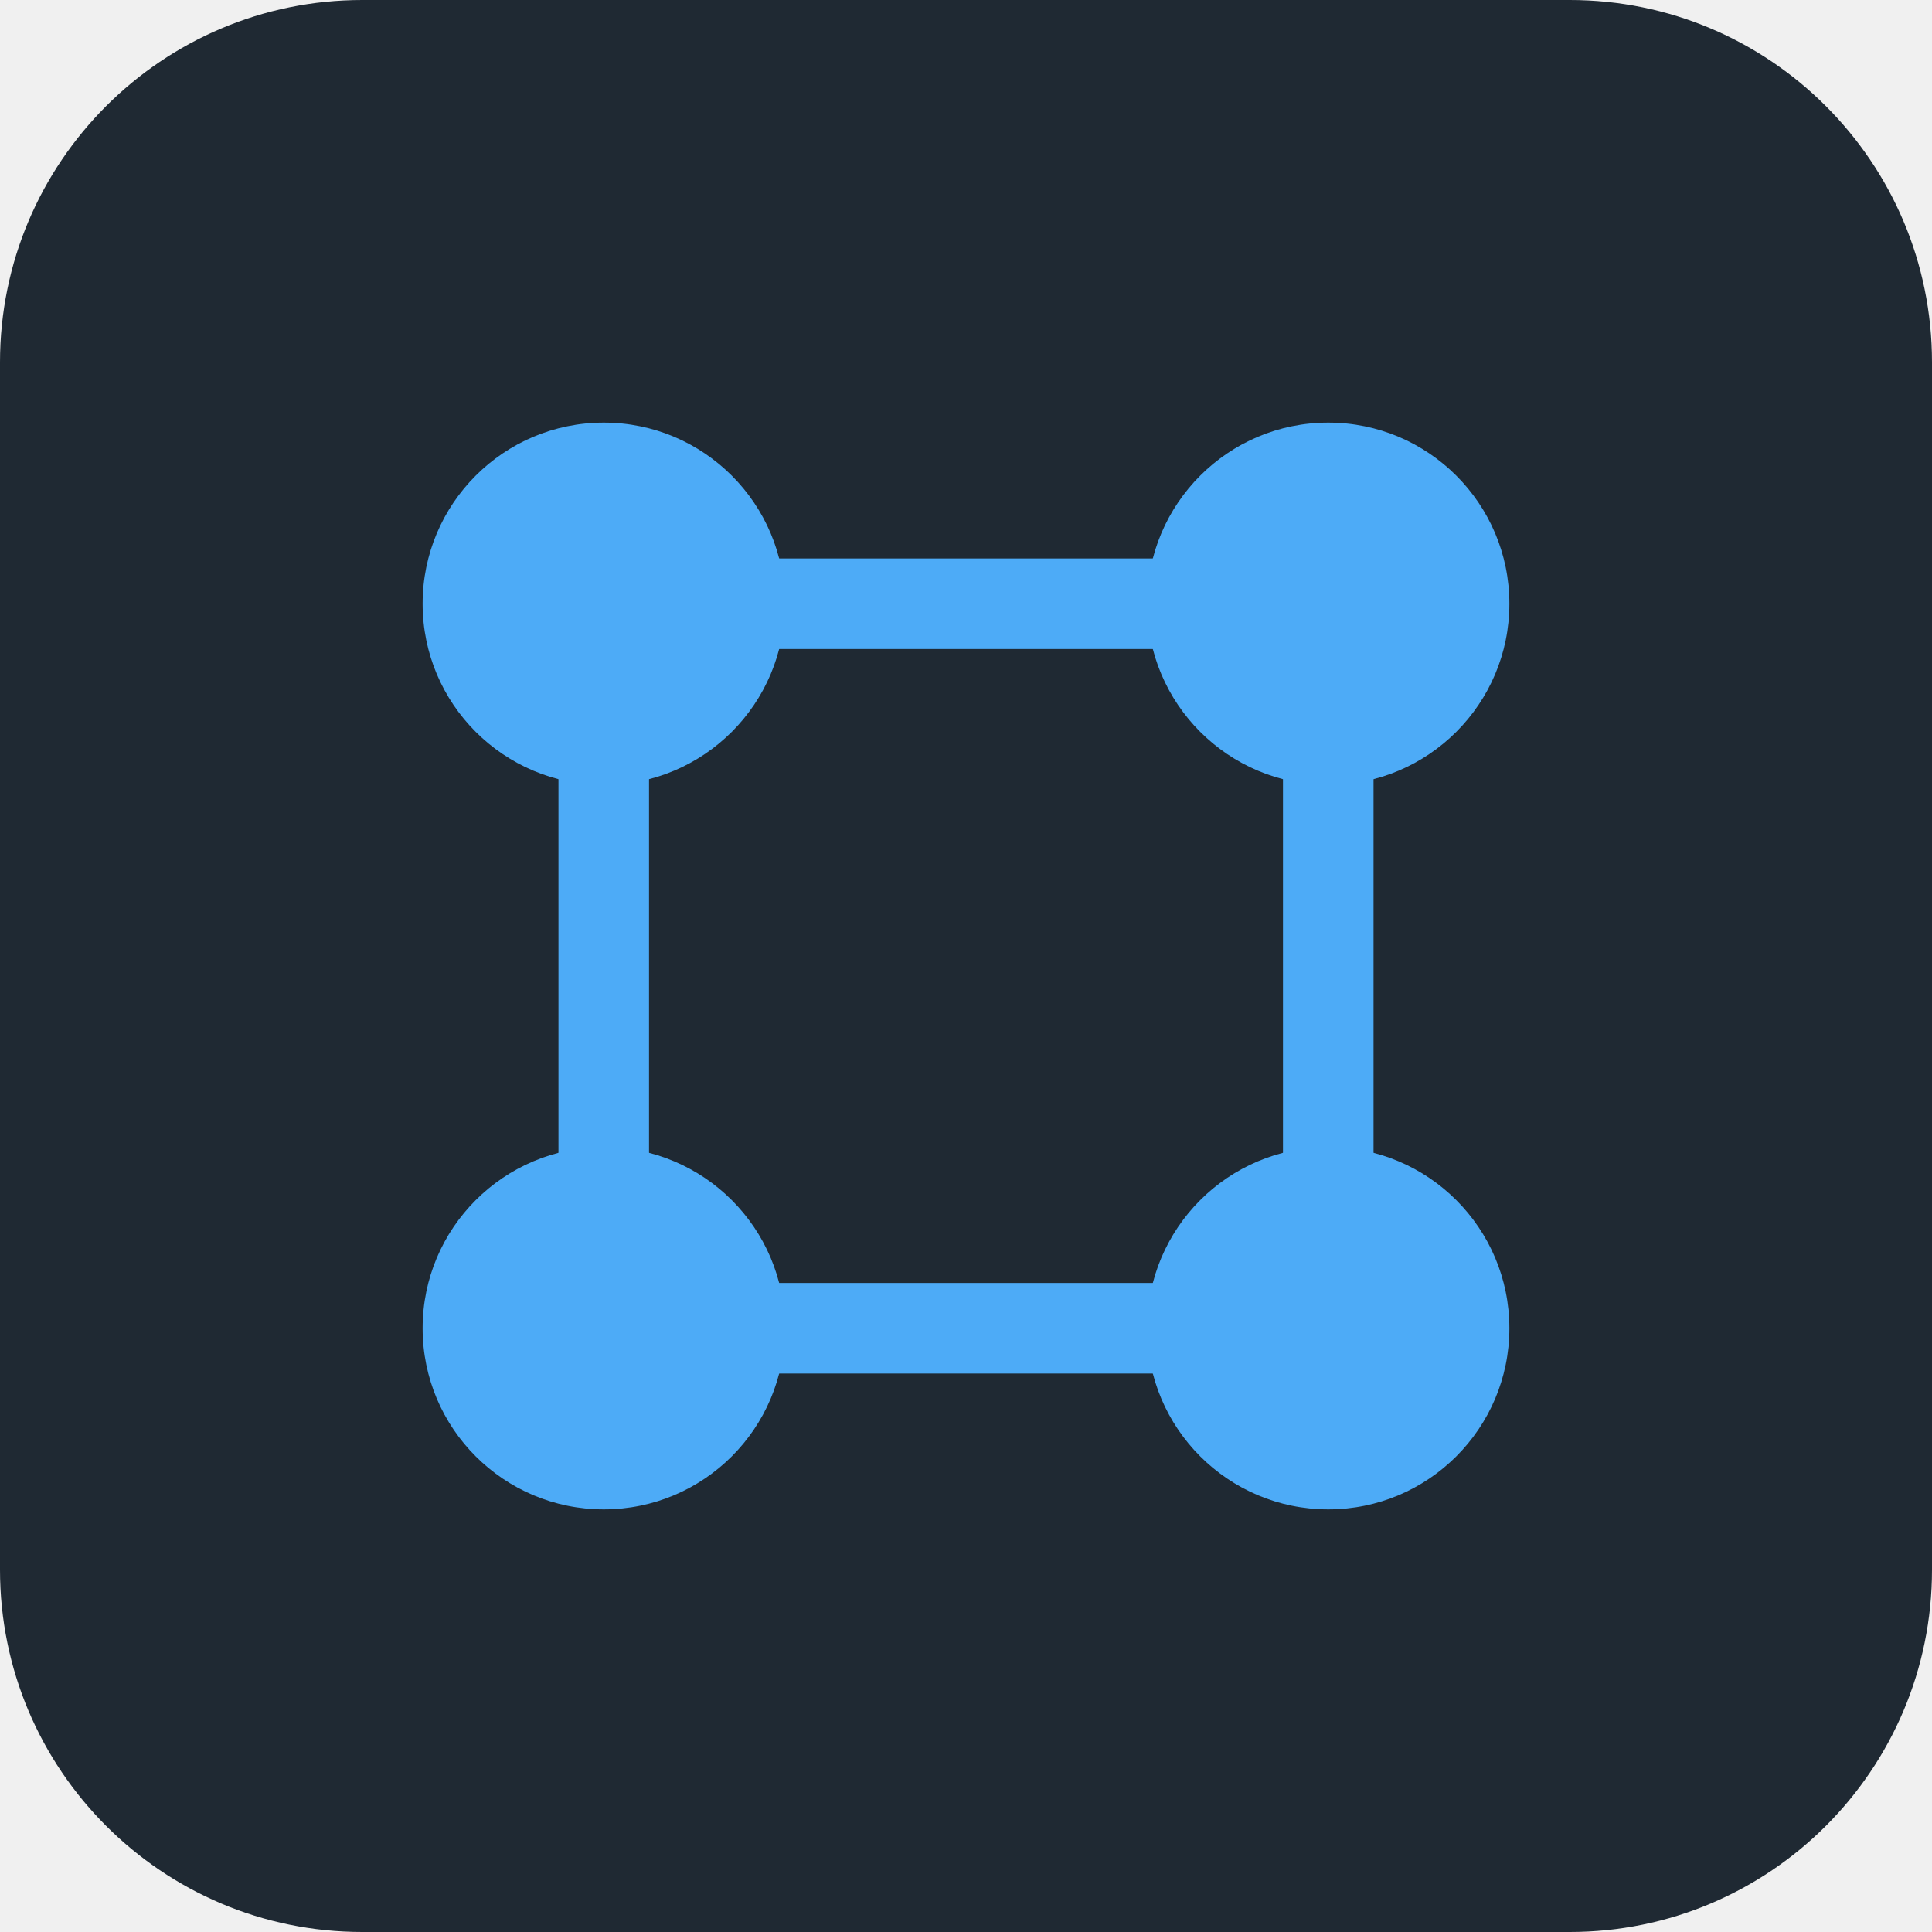
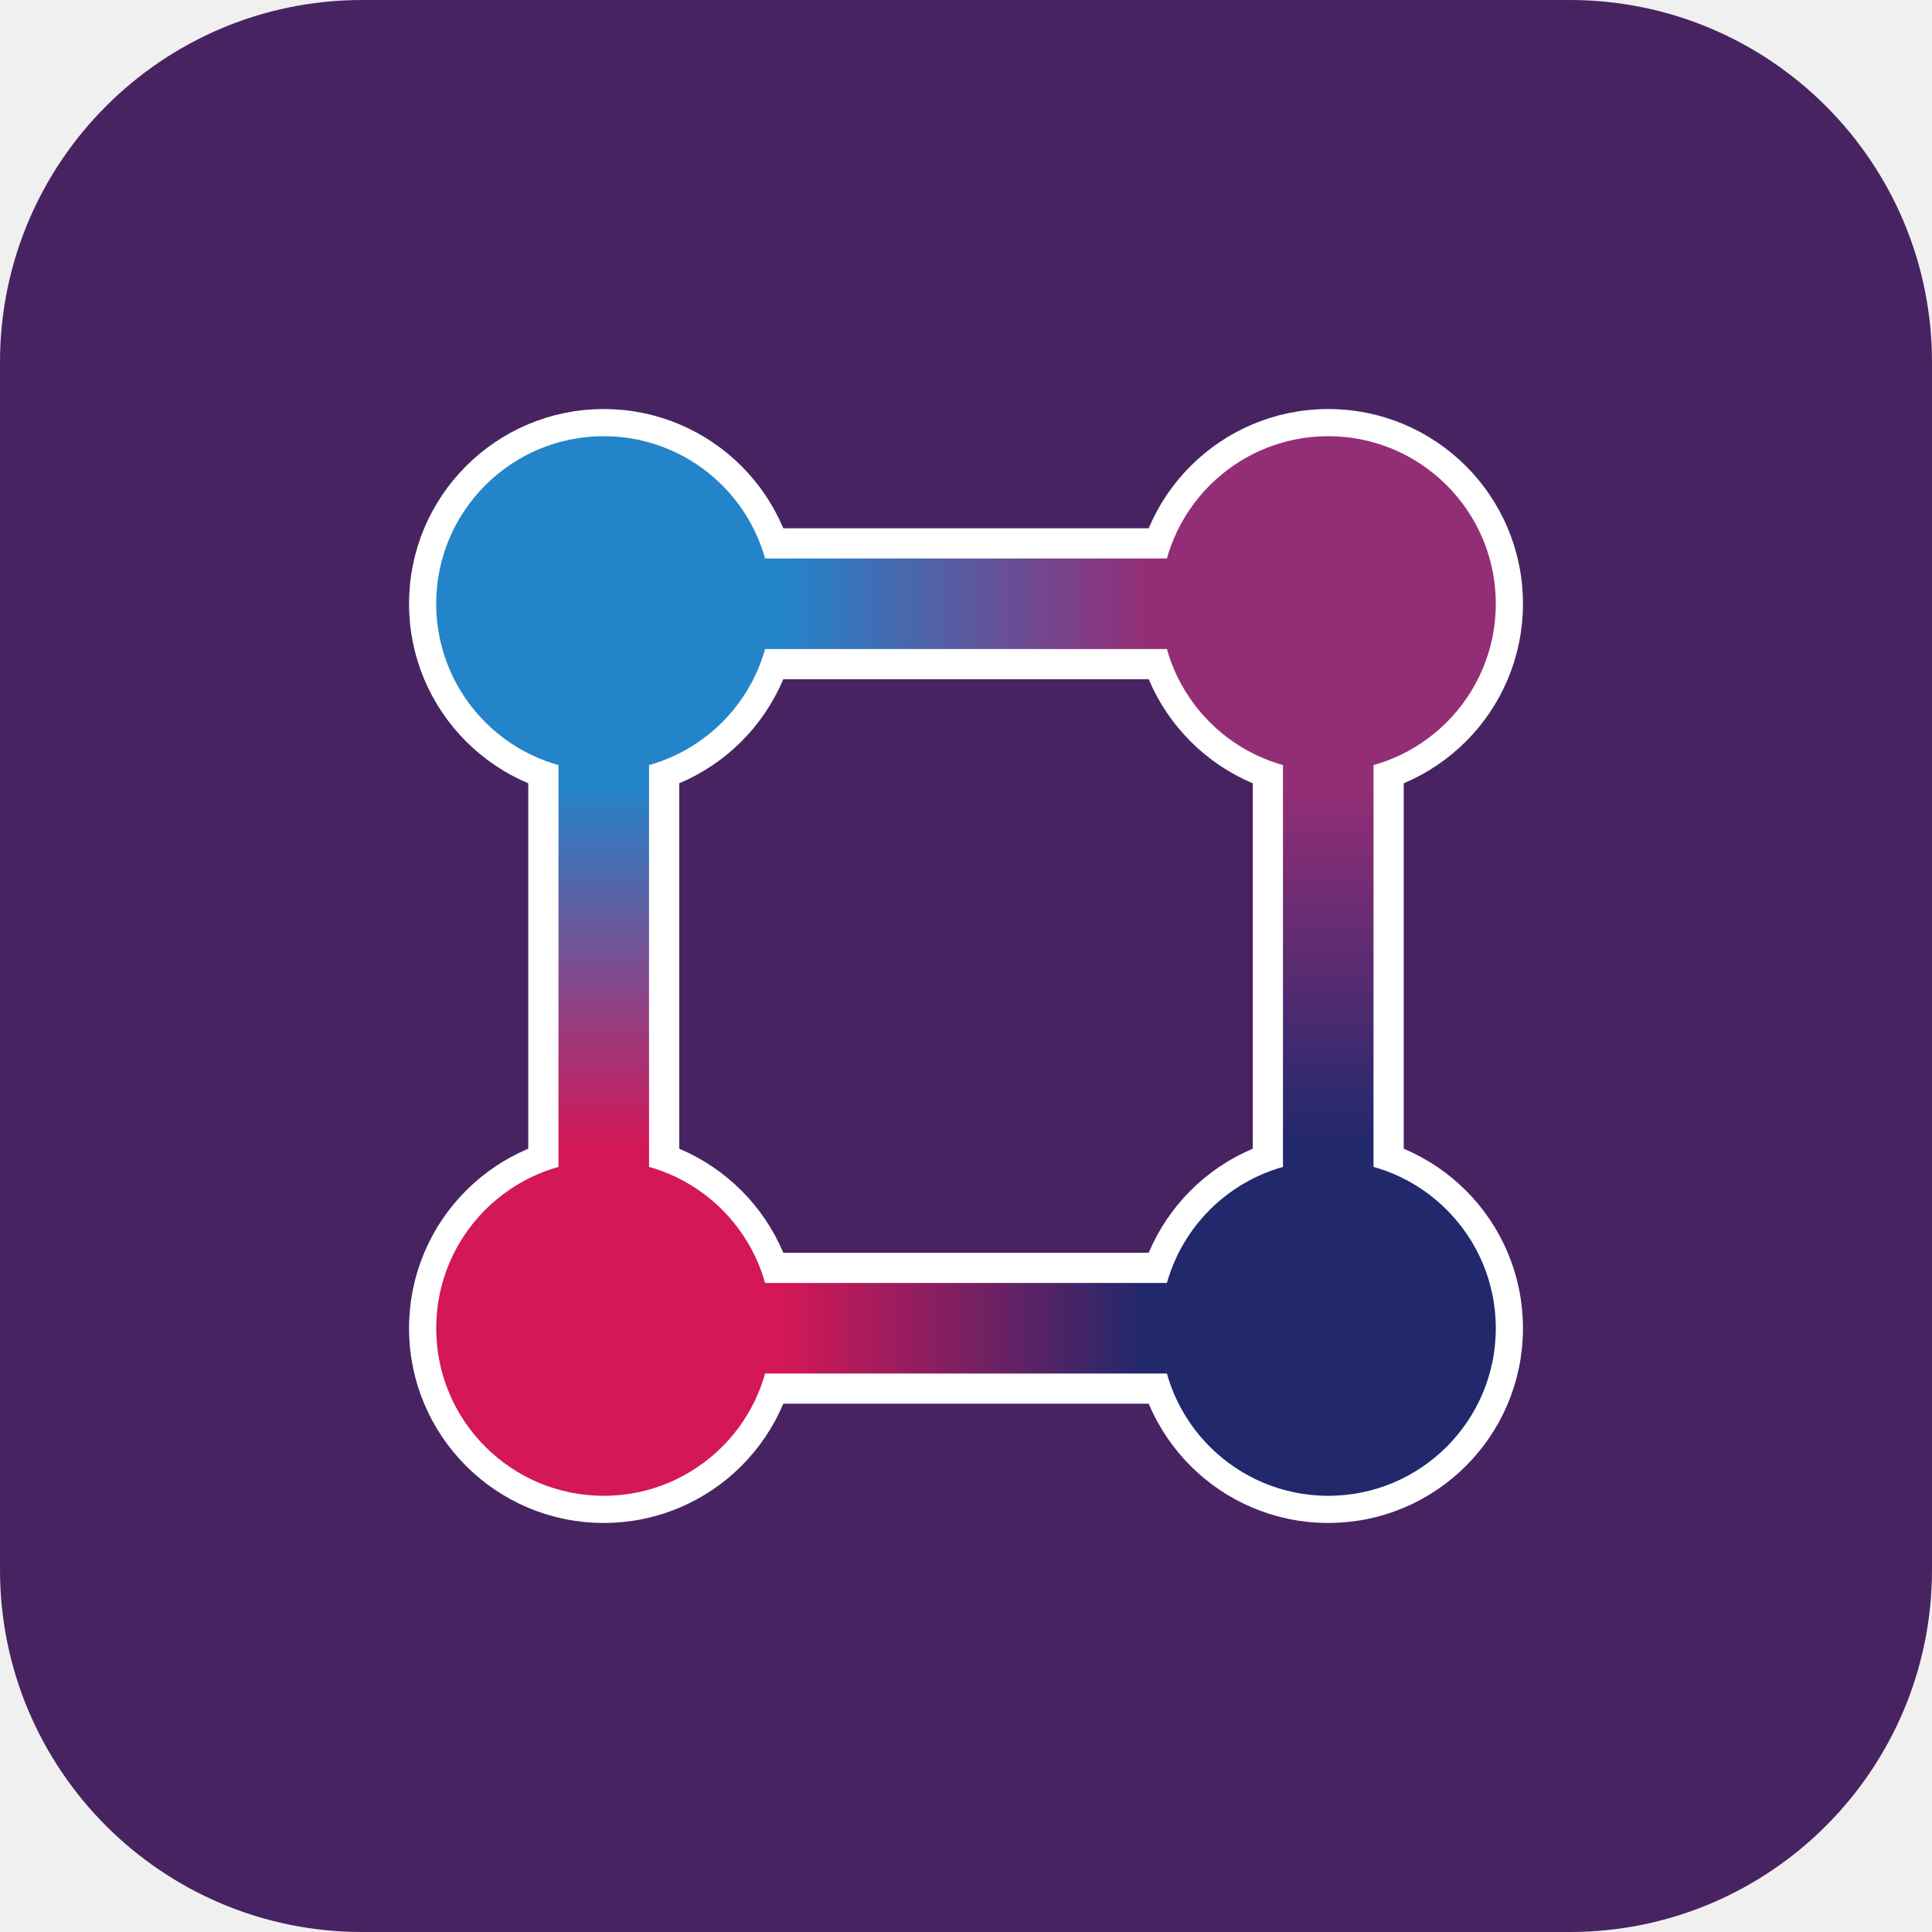
- <svg xmlns="http://www.w3.org/2000/svg" viewBox="0 0 64 64" width="64" height="64">
-   <rect width="64" height="64" rx="12" fill="#1f2933" />
-   <g fill="#4dabf7">
-     <circle cx="20" cy="20" r="6" />
-     <circle cx="44" cy="20" r="6" />
-     <circle cx="20" cy="44" r="6" />
-     <circle cx="44" cy="44" r="6" />
+ <svg xmlns="http://www.w3.org/2000/svg" xmlns:xlink="http://www.w3.org/1999/xlink" viewBox="0 0 64 64" width="64" height="64" version="1.1" id="svg7">
+   <defs id="defs7">
+     <linearGradient id="linearGradient41">
+       <stop style="stop-color:#21286c;stop-opacity:1;" offset="0" id="stop40" />
+       <stop style="stop-color:#d31757;stop-opacity:1;" offset="1" id="stop41" />
+     </linearGradient>
+     <linearGradient id="linearGradient38">
+       <stop style="stop-color:#932e76;stop-opacity:1;" offset="0" id="stop38" />
+       <stop style="stop-color:#21286c;stop-opacity:1;" offset="1" id="stop37" />
+     </linearGradient>
+     <linearGradient id="linearGradient36">
+       <stop style="stop-color:#2384ca;stop-opacity:1;" offset="0" id="stop35" />
+       <stop style="stop-color:#932e76;stop-opacity:1;" offset="1" id="stop36" />
+     </linearGradient>
+     <linearGradient id="linearGradient31">
+       <stop style="stop-color:#2384ca;stop-opacity:1;" offset="0" id="stop31" />
+       <stop style="stop-color:#d31757;stop-opacity:1;" offset="1" id="stop32" />
+     </linearGradient>
+     <linearGradient xlink:href="#linearGradient31" id="linearGradient32" x1="20" y1="26" x2="20" y2="38" gradientUnits="userSpaceOnUse" spreadMethod="pad" />
+     <linearGradient xlink:href="#linearGradient38" id="linearGradient33" gradientUnits="userSpaceOnUse" x1="20" y1="26" x2="20" y2="38" spreadMethod="pad" gradientTransform="translate(24)" />
+     <linearGradient xlink:href="#linearGradient41" id="linearGradient34" gradientUnits="userSpaceOnUse" gradientTransform="rotate(90,20,44)" x1="20" y1="26" x2="20" y2="38" spreadMethod="pad" />
+     <linearGradient xlink:href="#linearGradient36" id="linearGradient35" gradientUnits="userSpaceOnUse" gradientTransform="matrix(0,1,1,0,1e-6,0)" x1="20" y1="26" x2="20" y2="38" spreadMethod="pad" />
+   </defs>
+   <rect width="64" height="64" rx="12" fill="#1f2933" id="rect1" style="fill:#482362;fill-opacity:1" />
+   <circle cx="20" cy="20" r="6" id="circle1" style="fill:#2384ca;fill-opacity:1" />
+   <circle cx="44" cy="20" r="6" id="circle2" style="fill:#932e76;fill-opacity:1" />
+   <circle cx="20" cy="44" r="6" id="circle3" style="fill:#d31757;fill-opacity:1" />
+   <circle cx="44" cy="44" r="6" id="circle4" style="fill:#21286c;fill-opacity:1" />
+   <g id="g62" style="stroke:#ffffff;stroke-opacity:1;stroke-width:5;stroke-dasharray:none">
+     <path style="fill:#482362;fill-opacity:1;stroke:#ffffff;stroke-width:5;stroke-dasharray:none;stroke-opacity:1" d="M 20,20 V 44" id="path59" />
+     <path style="fill:#482362;fill-opacity:1;stroke:#ffffff;stroke-width:5;stroke-dasharray:none;stroke-opacity:1" d="M 44,20 V 44" id="path60" />
+     <path style="fill:#482362;fill-opacity:1;stroke:#ffffff;stroke-width:5;stroke-dasharray:none;stroke-opacity:1" d="M 44,44 H 20" id="path61" />
+     <path style="fill:#482362;fill-opacity:1;stroke:#ffffff;stroke-width:5;stroke-dasharray:none;stroke-opacity:1" d="M 20,20 H 44" id="path62" />
  </g>
-   <g stroke="#4dabf7" stroke-width="3">
-     <line x1="20" y1="20" x2="44" y2="20" />
-     <line x1="20" y1="20" x2="20" y2="44" />
-     <line x1="44" y1="20" x2="44" y2="44" />
-     <line x1="20" y1="44" x2="44" y2="44" />
+   <g id="g59" style="stroke:#ffffff;stroke-opacity:1;stroke-width:0.9;stroke-dasharray:none">
+     <circle cx="20" cy="20" r="6" id="circle56" style="fill:#2384ca;fill-opacity:1;stroke:#ffffff;stroke-opacity:1;stroke-width:0.9;stroke-dasharray:none" />
+     <circle cx="44" cy="20" r="6" id="circle57" style="fill:#932e76;fill-opacity:1;stroke:#ffffff;stroke-opacity:1;stroke-width:0.9;stroke-dasharray:none" />
+     <circle cx="20" cy="44" r="6" id="circle58" style="fill:#d31757;fill-opacity:1;stroke:#ffffff;stroke-opacity:1;stroke-width:0.9;stroke-dasharray:none" />
+     <circle cx="44" cy="44" r="6" id="circle59" style="fill:#21286c;fill-opacity:1;stroke:#ffffff;stroke-opacity:1;stroke-width:0.9;stroke-dasharray:none" />
  </g>
+   <path style="fill:#482362;fill-opacity:1;stroke:url(#linearGradient32);stroke-width:3;stroke-dasharray:none;stroke-opacity:1" d="M 20,20 V 44" id="path31" />
+   <path style="fill:#482362;fill-opacity:1;stroke:url(#linearGradient33);stroke-width:3;stroke-dasharray:none;stroke-opacity:1" d="M 44,20 V 44" id="path32" />
+   <path style="fill:#482362;fill-opacity:1;stroke:url(#linearGradient34);stroke-width:3;stroke-dasharray:none;stroke-opacity:1" d="M 44,44 H 20" id="path33" />
+   <path style="fill:#482362;fill-opacity:1;stroke:url(#linearGradient35);stroke-width:3;stroke-dasharray:none;stroke-opacity:1" d="M 20,20 H 44" id="path34" />
</svg>
